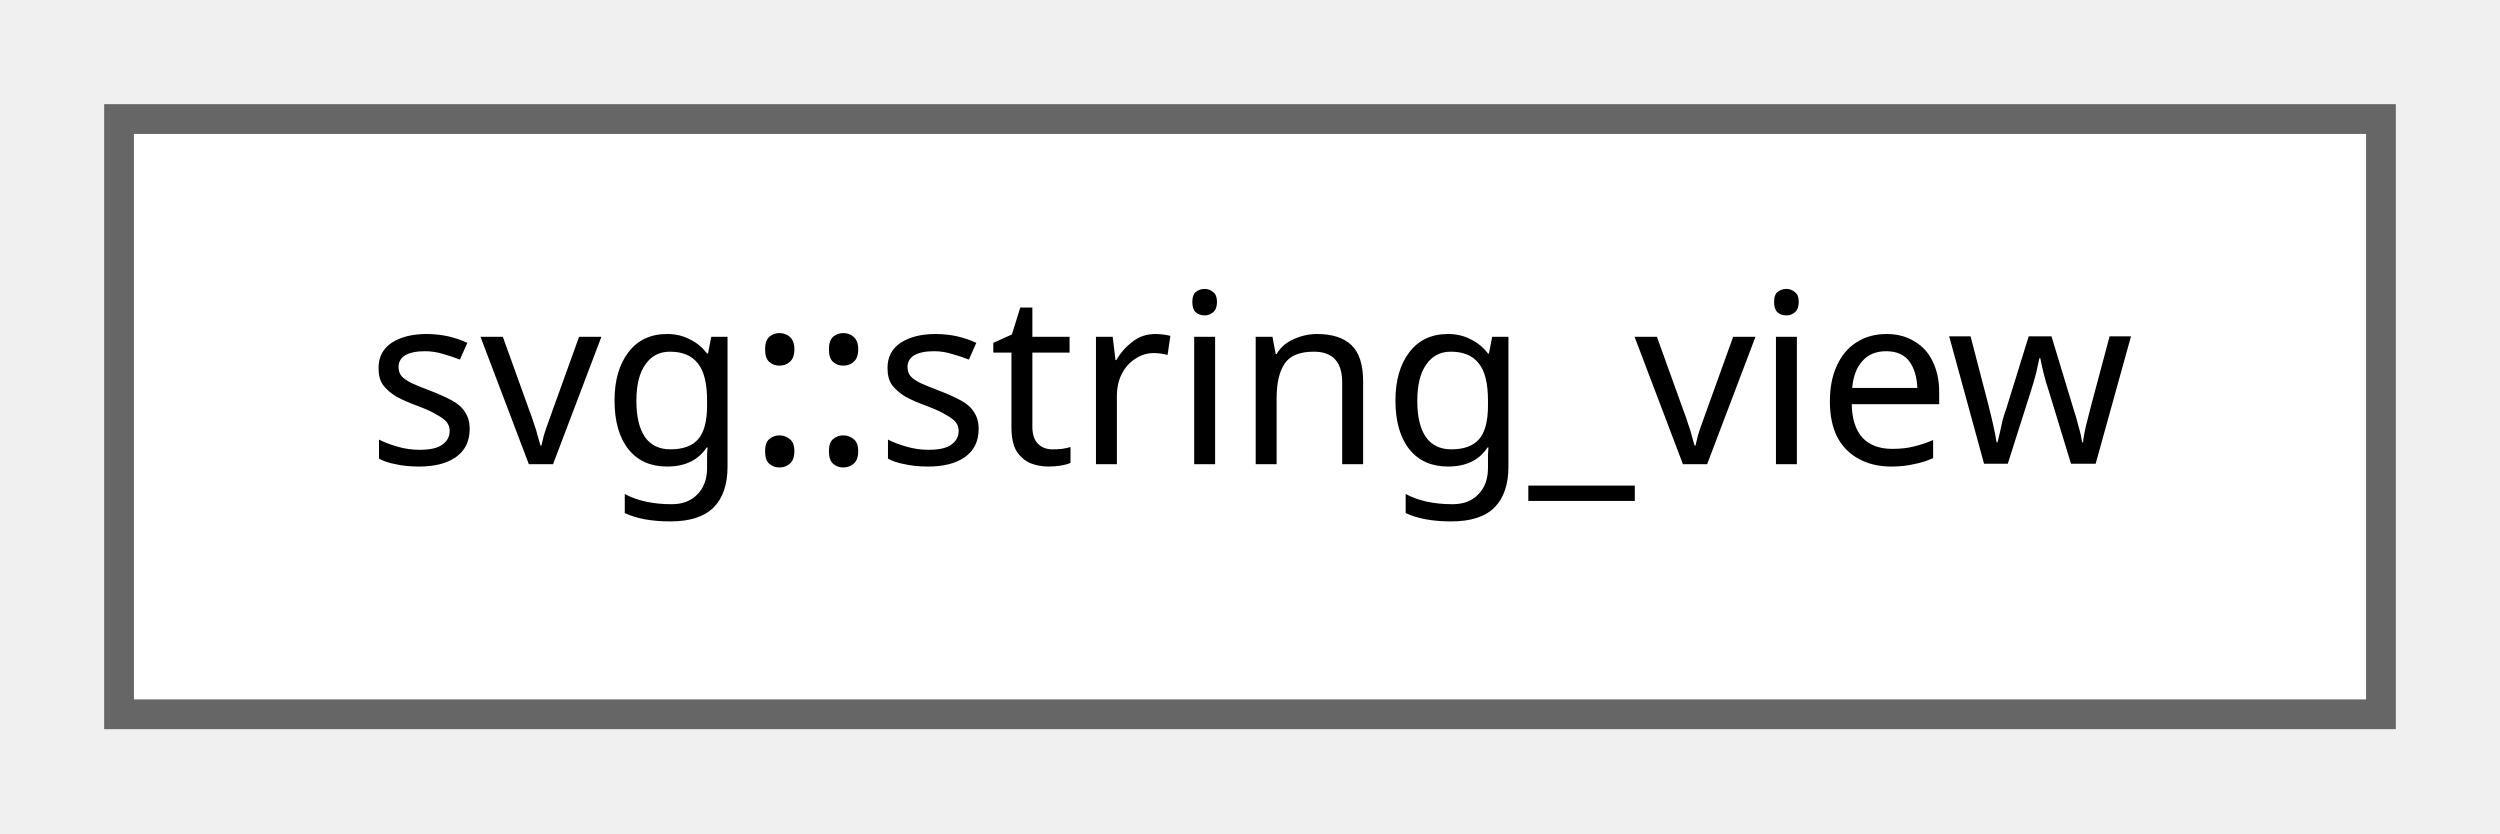
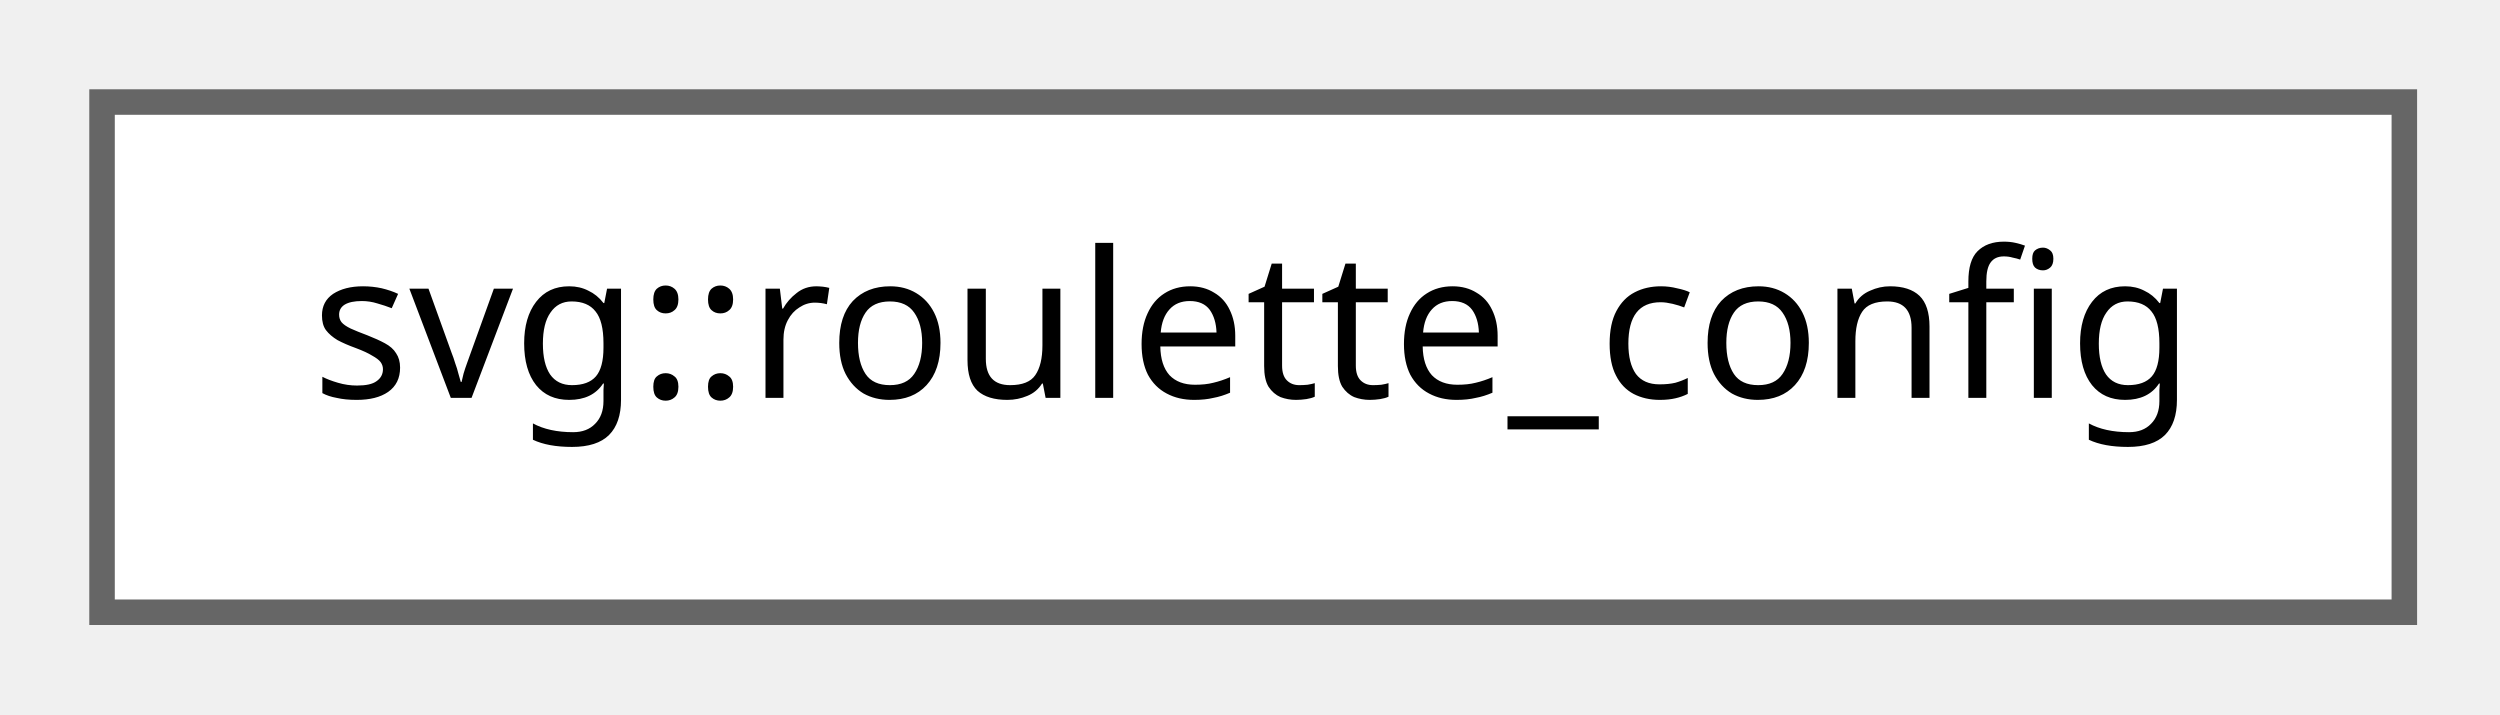
- <svg xmlns="http://www.w3.org/2000/svg" xmlns:xlink="http://www.w3.org/1999/xlink" width="84pt" height="28pt" viewBox="0.00 0.00 84.00 28.00">
+ <svg xmlns="http://www.w3.org/2000/svg" xmlns:xlink="http://www.w3.org/1999/xlink" width="98pt" height="28pt" viewBox="0.00 0.00 98.00 28.00">
  <g id="graph0" class="graph" transform="scale(1 1) rotate(0) translate(4 24)">
    <g id="Node000000" class="node">
      <g id="a_Node000000">
-         <a xlink:href="classsvg_1_1string__view.html" target="_top" xlink:title="STL class.">
-           <polygon fill="white" stroke="#666666" points="76,-20 0,-20 0,0 76,0 76,-20" />
-           <text xml:space="preserve" text-anchor="middle" x="38" y="-8.4" font-family="SourceSans" font-size="8.00">svg::string_view</text>
+         <a xlink:href="structsvg_1_1roulette__config.html" target="_top" xlink:title="Parameters for epi- and hypotrochoids with an automatically closed path.">
+           <polygon fill="white" stroke="#666666" points="90.25,-20 0,-20 0,0 90.25,0 90.25,-20" />
+           <text xml:space="preserve" text-anchor="middle" x="45.12" y="-8.4" font-family="SourceSans" font-size="8.00">svg::roulette_config</text>
        </a>
      </g>
    </g>
  </g>
</svg>
